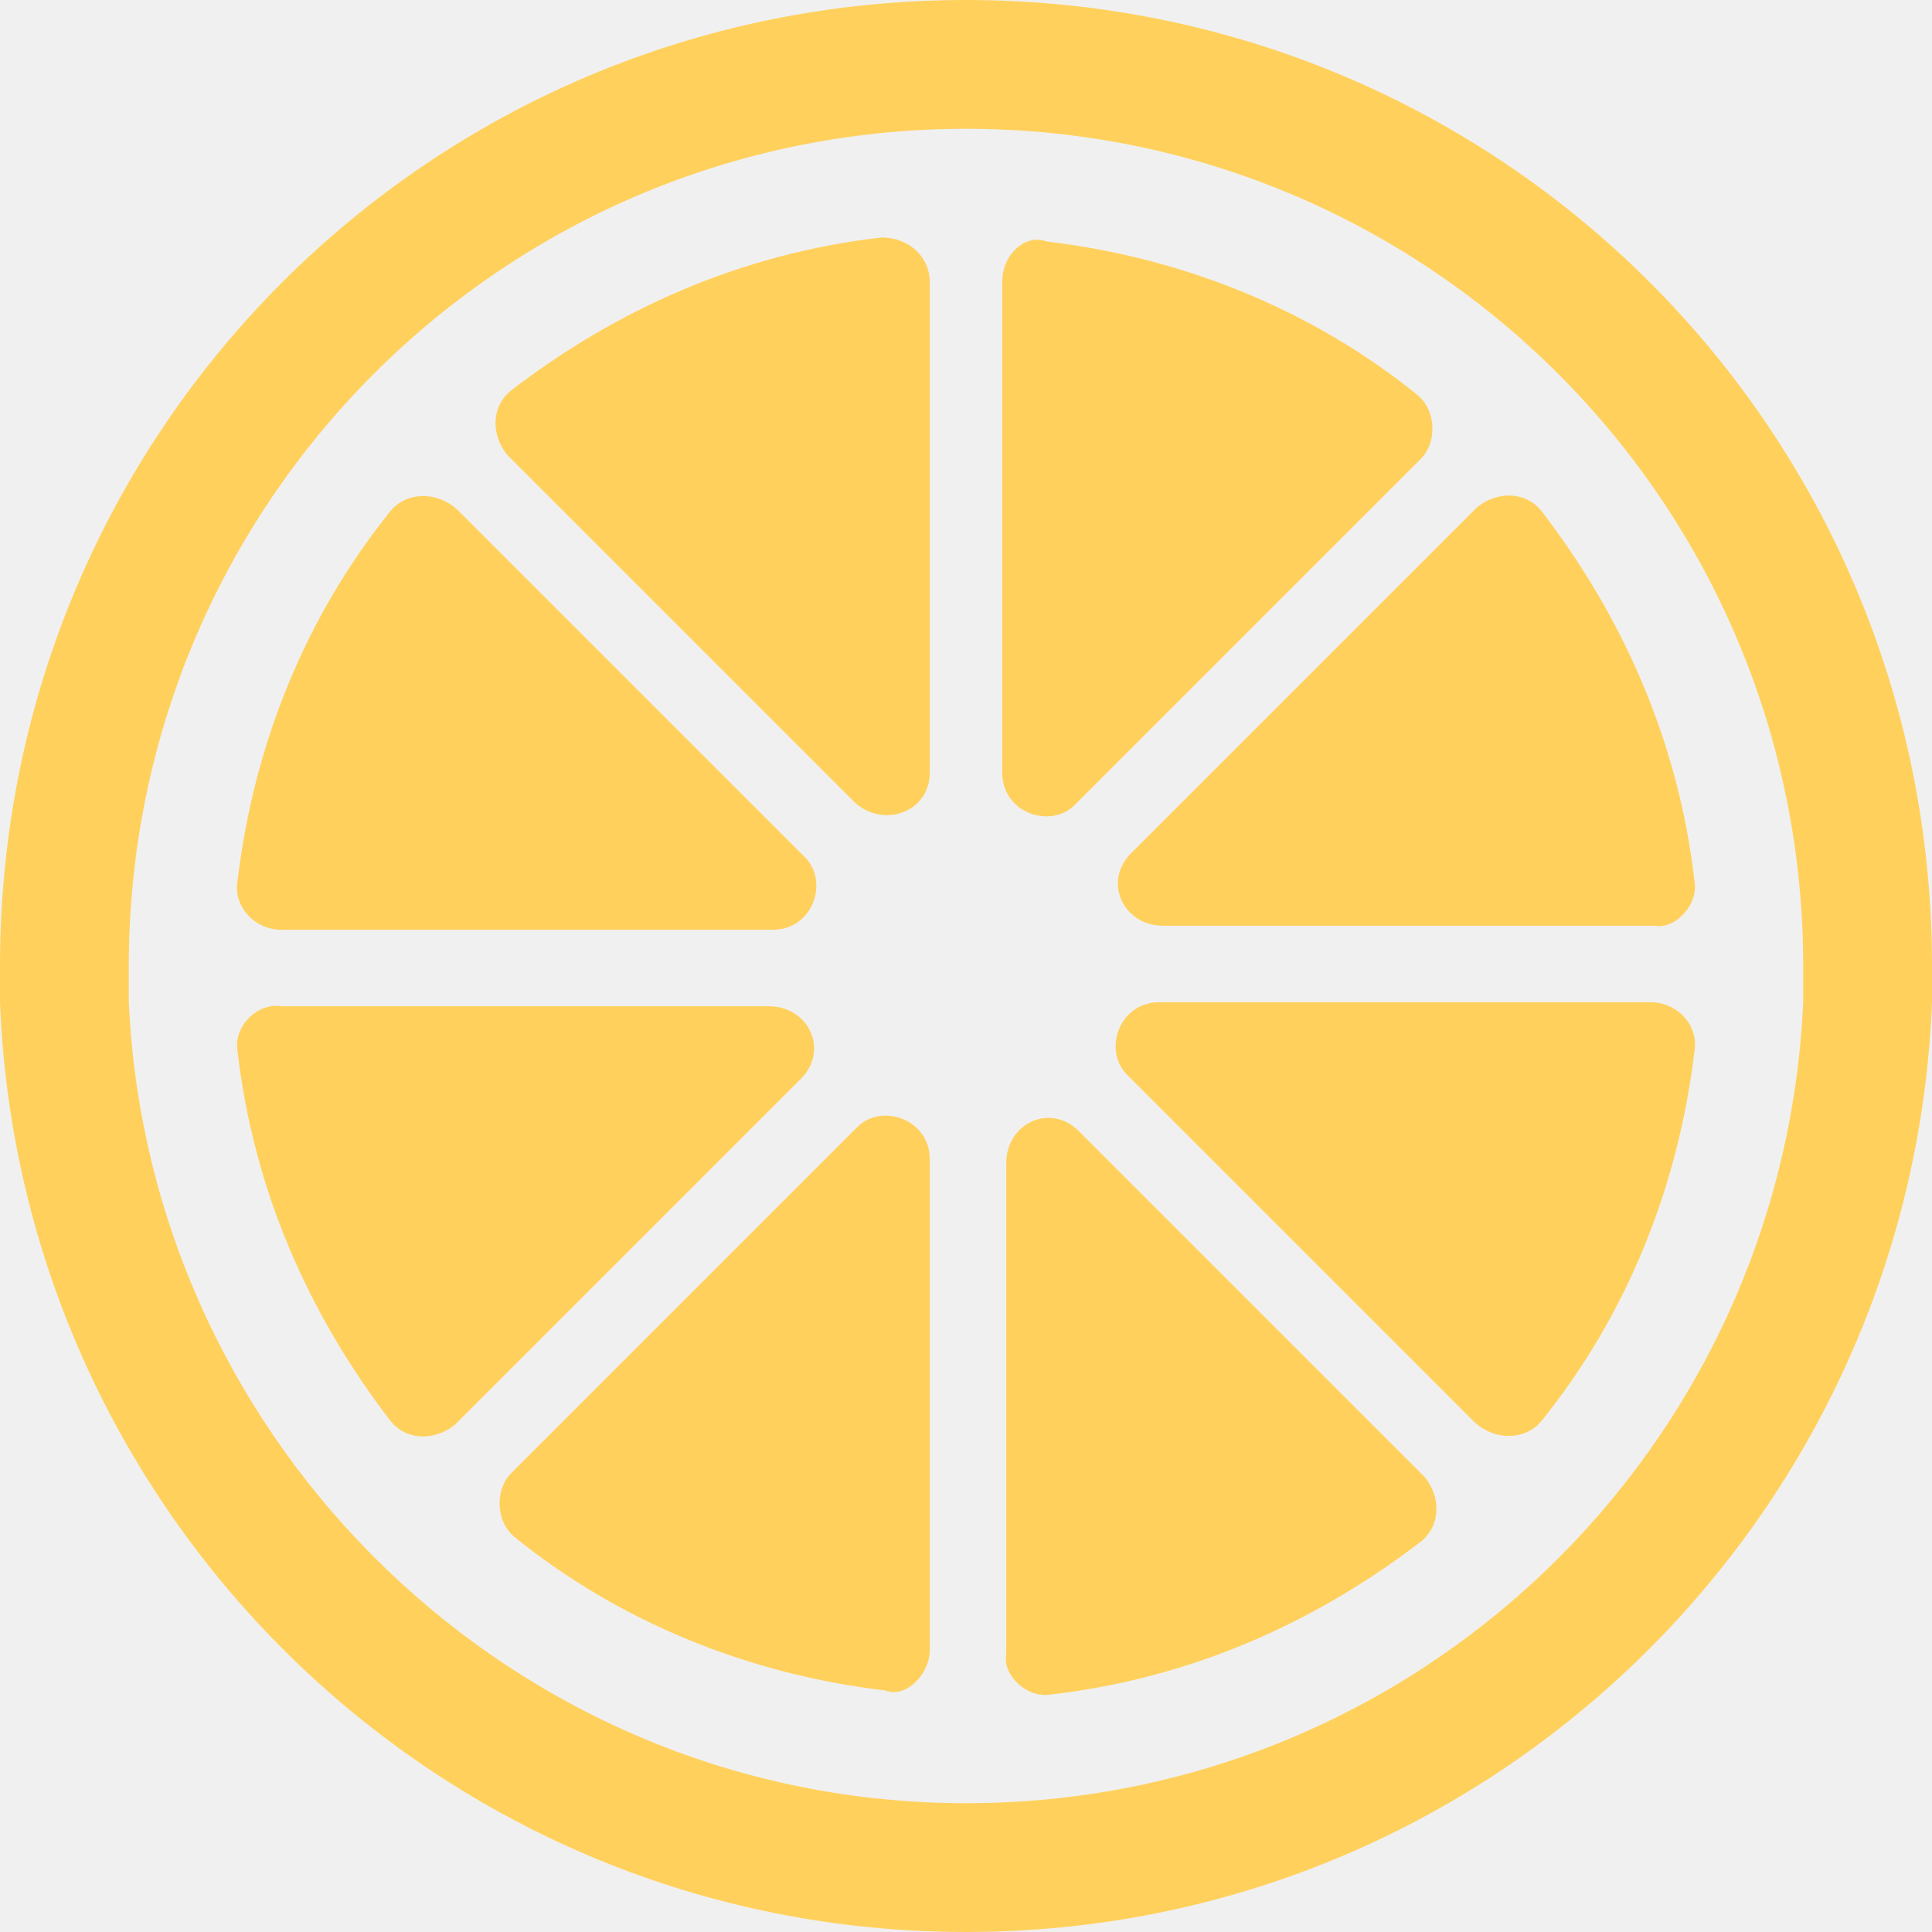
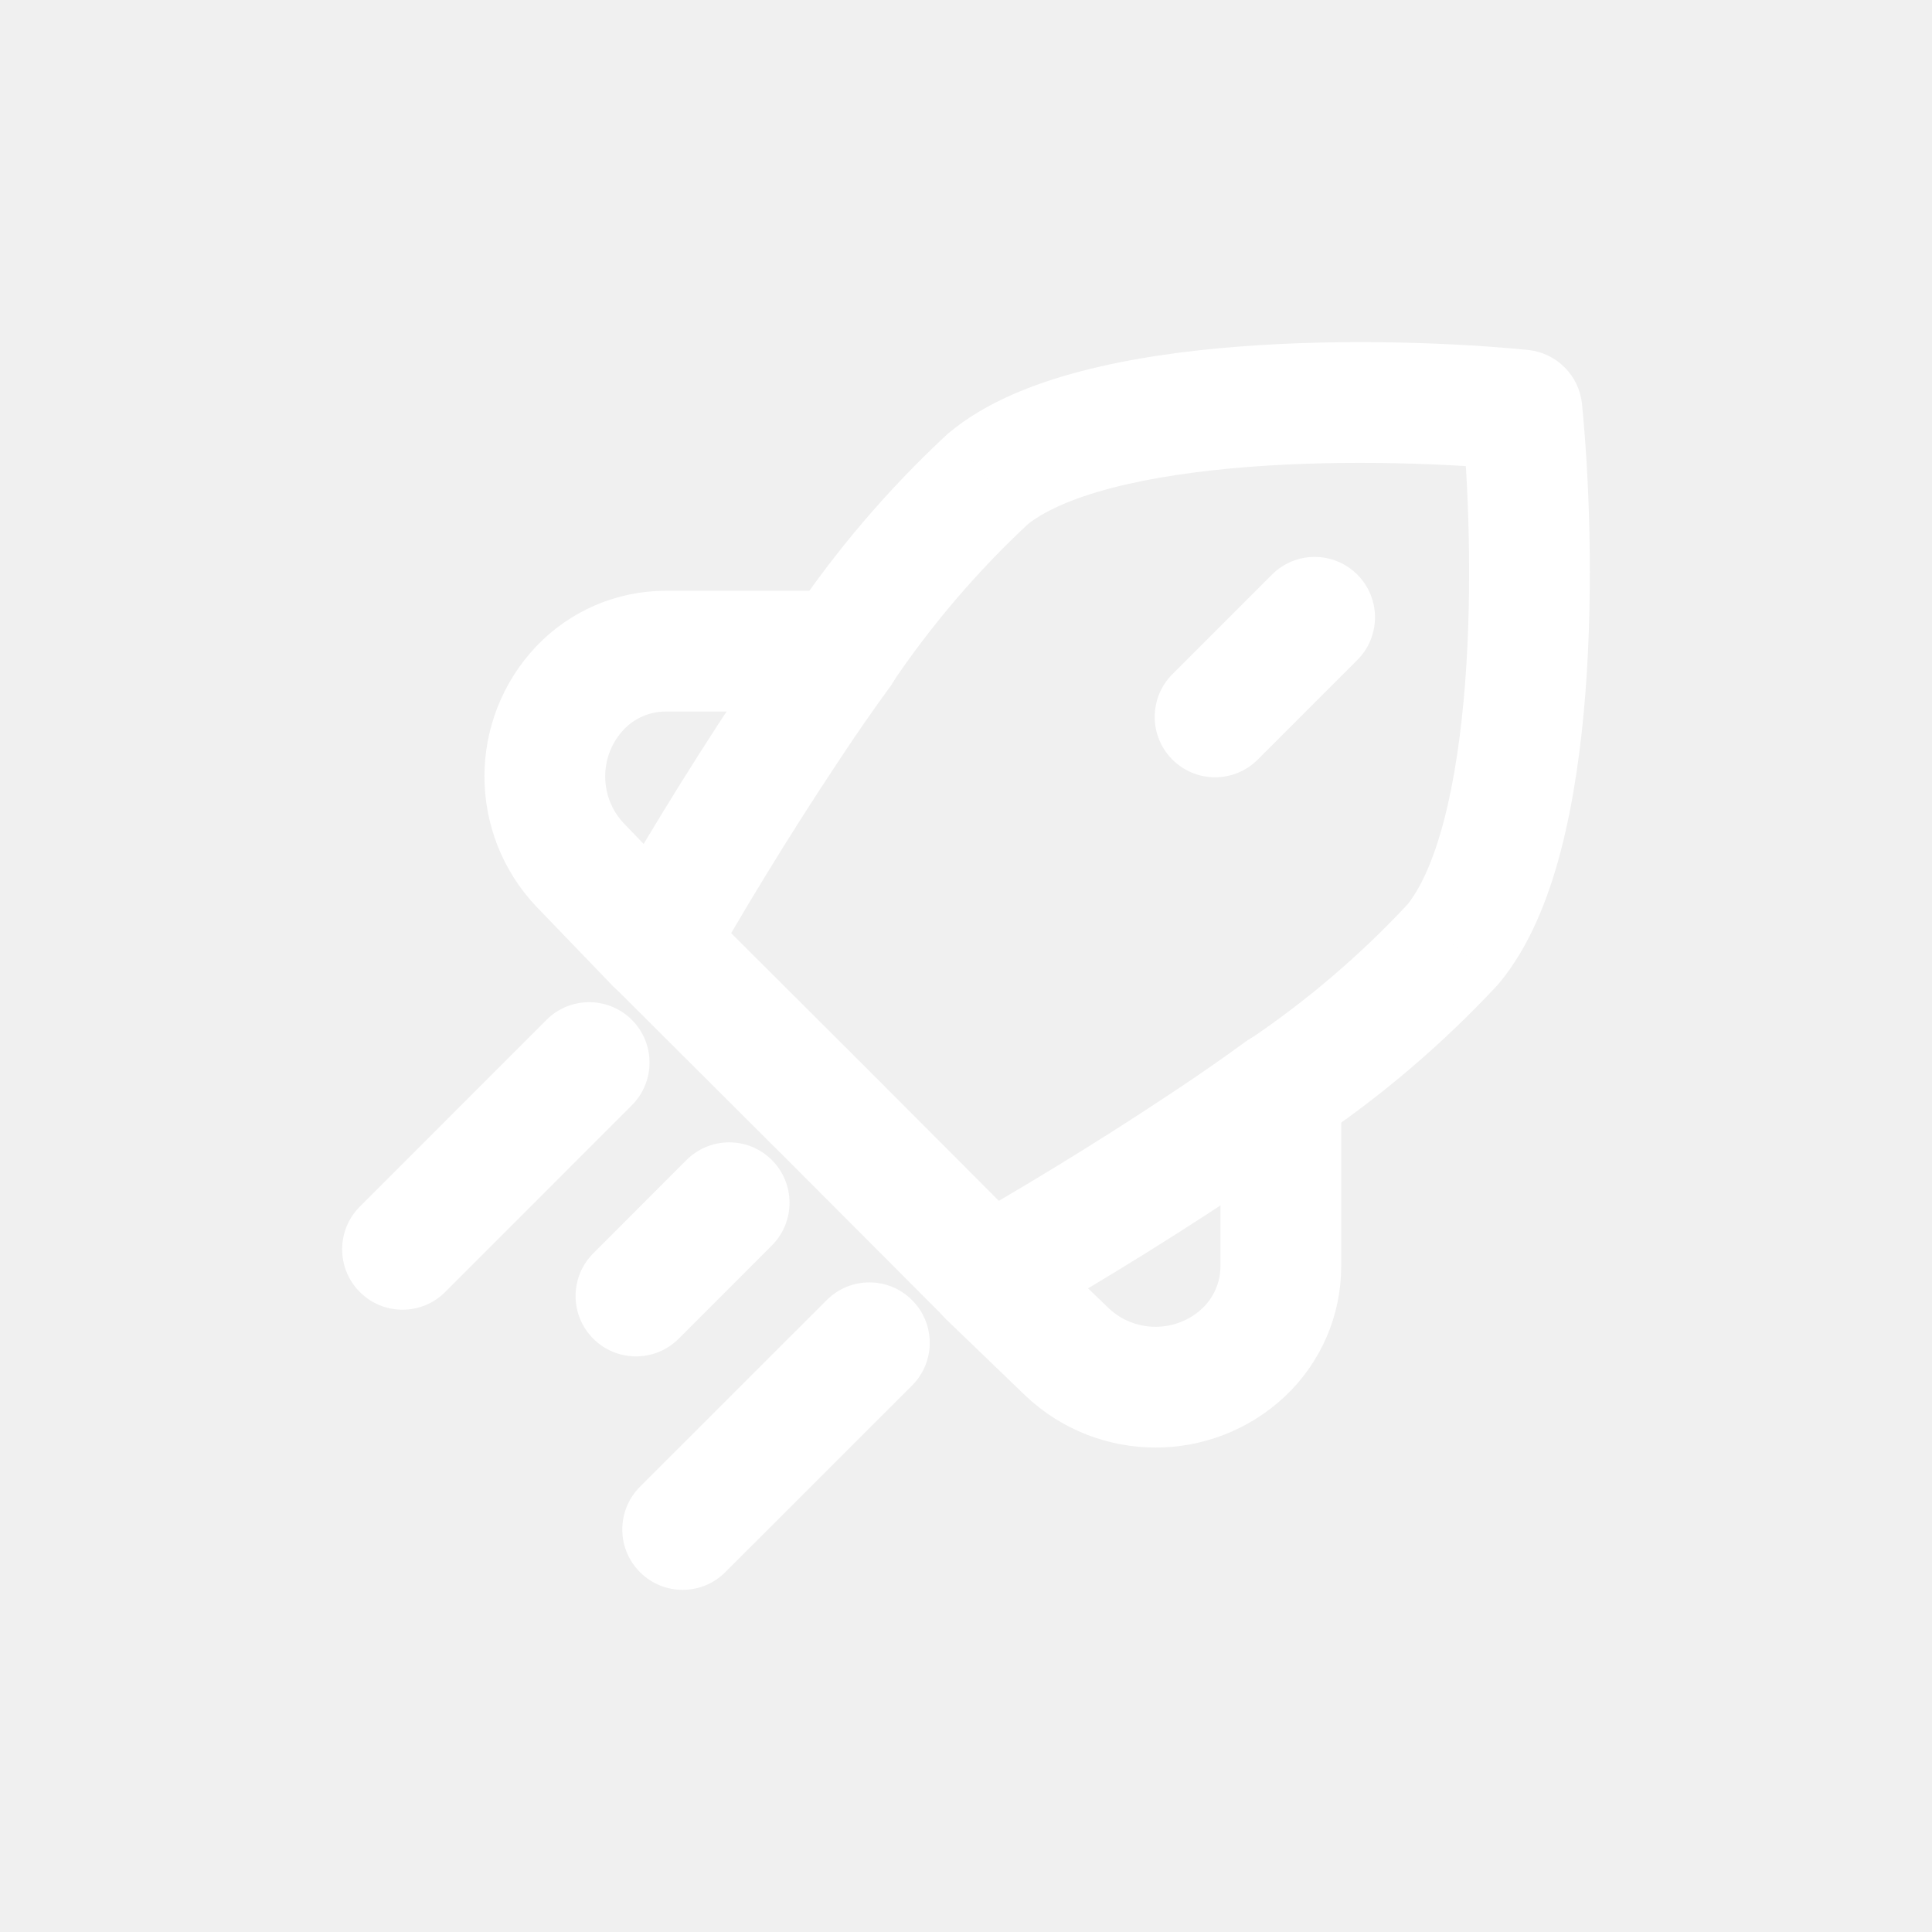
- <svg xmlns="http://www.w3.org/2000/svg" height="800px" width="800px" version="1.1" id="Layer_1" viewBox="0 0 501.551 501.551" xml:space="preserve">
-   <g>
-     <path style="fill:#FFD15C;" d="M241.371,428.408V300.931c0-10.449-12.539-14.629-18.808-8.359l-89.861,89.861   c-4.18,4.18-4.18,12.539,1.045,16.718c27.167,21.943,60.604,35.527,96.131,39.706C235.102,440.947,241.371,434.678,241.371,428.408   z" />
-     <path style="fill:#FFD15C;" d="M101.355,132.702c-21.943,27.167-35.527,60.604-39.706,96.131   c-1.045,6.269,4.18,12.539,11.494,12.539H200.62c10.449,0,14.629-12.539,8.359-18.808l-89.861-89.861   C113.894,127.478,105.535,127.478,101.355,132.702z" />
-     <path style="fill:#FFD15C;" d="M61.649,272.718c4.18,36.571,18.808,68.963,39.706,96.131c4.18,5.224,11.494,5.224,16.718,1.045   l89.861-89.861c7.314-7.314,2.09-18.808-8.359-18.808H73.143C66.873,260.18,60.604,266.449,61.649,272.718z" />
-     <path style="fill:#FFD15C;" d="M439.902,228.833c-4.18-36.571-18.808-68.963-39.706-96.131c-4.18-5.224-11.494-5.224-16.718-1.045   l-89.861,89.861c-7.314,7.314-2.09,18.808,8.359,18.808h127.478C434.678,241.371,440.947,235.102,439.902,228.833z" />
-     <path style="fill:#FFD15C;" d="M241.371,200.62V73.143c0-6.269-5.224-11.494-12.539-11.494   c-36.571,4.18-68.963,18.808-96.131,39.706c-5.224,4.18-5.224,11.494-1.045,16.718l89.861,89.861   C228.833,215.249,241.371,211.069,241.371,200.62z" />
-     <path style="fill:#FFD15C;" d="M260.18,73.143V200.62c0,10.449,12.539,14.629,18.808,8.359l89.861-89.861   c4.18-4.18,4.18-12.539-1.045-16.718c-27.167-21.943-60.604-35.527-96.131-39.706C266.449,60.604,260.18,65.829,260.18,73.143z" />
-     <path style="fill:#FFD15C;" d="M400.196,368.849c21.943-27.167,35.527-60.604,39.706-96.131c1.045-6.269-4.18-12.539-11.494-12.539   H300.931c-10.449,0-14.629,12.539-8.359,18.808l89.861,89.861C387.657,374.073,396.016,374.073,400.196,368.849z" />
-     <path style="fill:#FFD15C;" d="M272.718,439.902c36.571-4.18,68.963-18.808,96.131-39.706c5.224-4.18,5.224-11.494,1.045-16.718   l-89.861-89.861c-7.314-7.314-18.808-2.09-18.808,8.359v127.478C260.18,434.678,266.449,440.947,272.718,439.902z" />
-     <path style="fill:#FFD15C;" d="M250.776,0C111.804,0,0,111.804,0,250.776c0,3.135,0,6.269,0,9.404   c5.224,133.747,114.939,241.371,250.776,241.371S496.327,393.927,501.551,260.18c0-3.135,0-6.269,0-9.404   C501.551,111.804,389.747,0,250.776,0z M250.776,468.114c-117.029,0-212.114-92.996-217.339-207.935c0-3.135,0-6.269,0-9.404   c0-120.163,97.176-217.339,217.339-217.339s217.339,97.176,217.339,217.339c0,3.135,0,6.269,0,9.404   C462.89,376.163,367.804,468.114,250.776,468.114z" />
+ <svg xmlns="http://www.w3.org/2000/svg" viewBox="0 0 24 24" fill="none" stroke="">
+   <g id="SVGRepo_bgCarrier" stroke-width="0" />
+   <g id="SVGRepo_tracerCarrier" stroke-linecap="round" stroke-linejoin="round" />
+   <g id="SVGRepo_iconCarrier">
+     <path fill-rule="evenodd" clip-rule="evenodd" d="M9.805 9.02C9.128 10.036 8.519 11.053 8.145 11.72L7.206 10.745C6.622 10.128 6.622 9.162 7.206 8.545C7.482 8.255 7.865 8.09 8.266 8.089H10.451C10.233 8.388 10.016 8.7 9.805 9.02Z" stroke="#ffffff" stroke-width="1.5" stroke-linecap="round" stroke-linejoin="round" />
+     <path fill-rule="evenodd" clip-rule="evenodd" d="M14.98 14.195C13.964 14.872 12.947 15.481 12.28 15.855L13.255 16.794C13.872 17.378 14.838 17.378 15.455 16.794C15.745 16.517 15.91 16.134 15.911 15.734V13.549C15.612 13.767 15.3 13.984 14.98 14.195Z" stroke="#ffffff" stroke-width="1.5" stroke-linecap="round" stroke-linejoin="round" />
+     <path d="M7.849 13.73C8.142 13.437 8.142 12.962 7.849 12.669C7.556 12.376 7.081 12.377 6.789 12.669L7.849 13.73ZM4.47 14.989C4.177 15.282 4.177 15.757 4.47 16.05C4.763 16.343 5.238 16.343 5.53 16.05L4.47 14.989ZM9.589 15.471C9.881 15.178 9.881 14.703 9.588 14.41C9.295 14.117 8.82 14.118 8.527 14.411L9.589 15.471ZM7.369 15.57C7.077 15.863 7.077 16.337 7.37 16.63C7.663 16.923 8.138 16.923 8.431 16.63L7.369 15.57ZM8.675 11.185C8.381 10.892 7.907 10.893 7.614 11.186C7.321 11.479 7.322 11.954 7.615 12.247L8.675 11.185ZM10.217 13.783L10.748 13.253L10.747 13.252L10.217 13.783ZM11.753 16.384C12.046 16.678 12.52 16.678 12.814 16.386C13.107 16.093 13.107 15.618 12.815 15.325L11.753 16.384ZM9.828 7.664C9.597 8.008 9.689 8.474 10.033 8.705C10.377 8.936 10.842 8.845 11.073 8.501L9.828 7.664ZM12.269 5.952L11.79 5.375C11.779 5.384 11.768 5.393 11.758 5.403L12.269 5.952ZM18.906 5.094L19.652 5.019C19.617 4.664 19.336 4.383 18.98 4.347L18.906 5.094ZM18.048 11.732L18.597 12.243C18.607 12.232 18.616 12.222 18.625 12.211L18.048 11.732ZM15.499 12.927C15.155 13.158 15.063 13.624 15.294 13.968C15.525 14.312 15.992 14.403 16.335 14.172L15.499 12.927ZM11.33 17.211C11.623 16.918 11.623 16.443 11.33 16.151C11.038 15.857 10.563 15.857 10.27 16.15L11.33 17.211ZM7.95 18.469C7.657 18.762 7.657 19.237 7.95 19.53C8.242 19.823 8.717 19.823 9.01 19.53L7.95 18.469ZM16.861 8.199C17.154 7.906 17.154 7.431 16.861 7.138C16.568 6.845 16.094 6.845 15.801 7.138L16.861 8.199ZM14.564 8.375C14.271 8.668 14.271 9.143 14.564 9.436C14.857 9.729 15.331 9.729 15.624 9.436L14.564 8.375ZM6.789 12.669L4.47 14.989L5.53 16.05L7.849 13.73L6.789 12.669ZM8.527 14.411L7.369 15.57L8.431 16.63L9.589 15.471L8.527 14.411ZM7.615 12.247L9.687 14.314L10.747 13.252L8.675 11.185L7.615 12.247ZM9.686 14.312L11.753 16.384L12.815 15.325L10.748 13.253L9.686 14.312ZM11.073 8.501C11.564 7.771 12.137 7.1 12.78 6.501L11.758 5.403C11.03 6.08 10.383 6.839 9.828 7.664L11.073 8.501ZM12.748 6.528C12.953 6.358 13.306 6.193 13.813 6.061C14.309 5.932 14.894 5.848 15.511 5.8C16.746 5.705 18.033 5.76 18.832 5.84L18.98 4.347C18.113 4.261 16.736 4.201 15.396 4.305C14.726 4.356 14.046 4.45 13.435 4.61C12.835 4.766 12.239 5.001 11.79 5.375L12.748 6.528ZM18.16 5.168C18.239 5.967 18.295 7.254 18.2 8.489C18.152 9.106 18.068 9.691 17.939 10.187C17.806 10.695 17.642 11.047 17.471 11.252L18.625 12.211C18.998 11.761 19.234 11.165 19.39 10.566C19.549 9.954 19.643 9.274 19.695 8.604C19.798 7.263 19.739 5.886 19.652 5.019L18.16 5.168ZM17.499 11.22C16.9 11.864 16.229 12.437 15.499 12.927L16.335 14.172C17.16 13.618 17.919 12.97 18.597 12.243L17.499 11.22ZM10.27 16.15L7.95 18.469L9.01 19.53L11.33 17.211L10.27 16.15ZM15.801 7.138L14.564 8.375L15.624 9.436L16.861 8.199L15.801 7.138Z" fill="#ffffff" />
  </g>
</svg>
